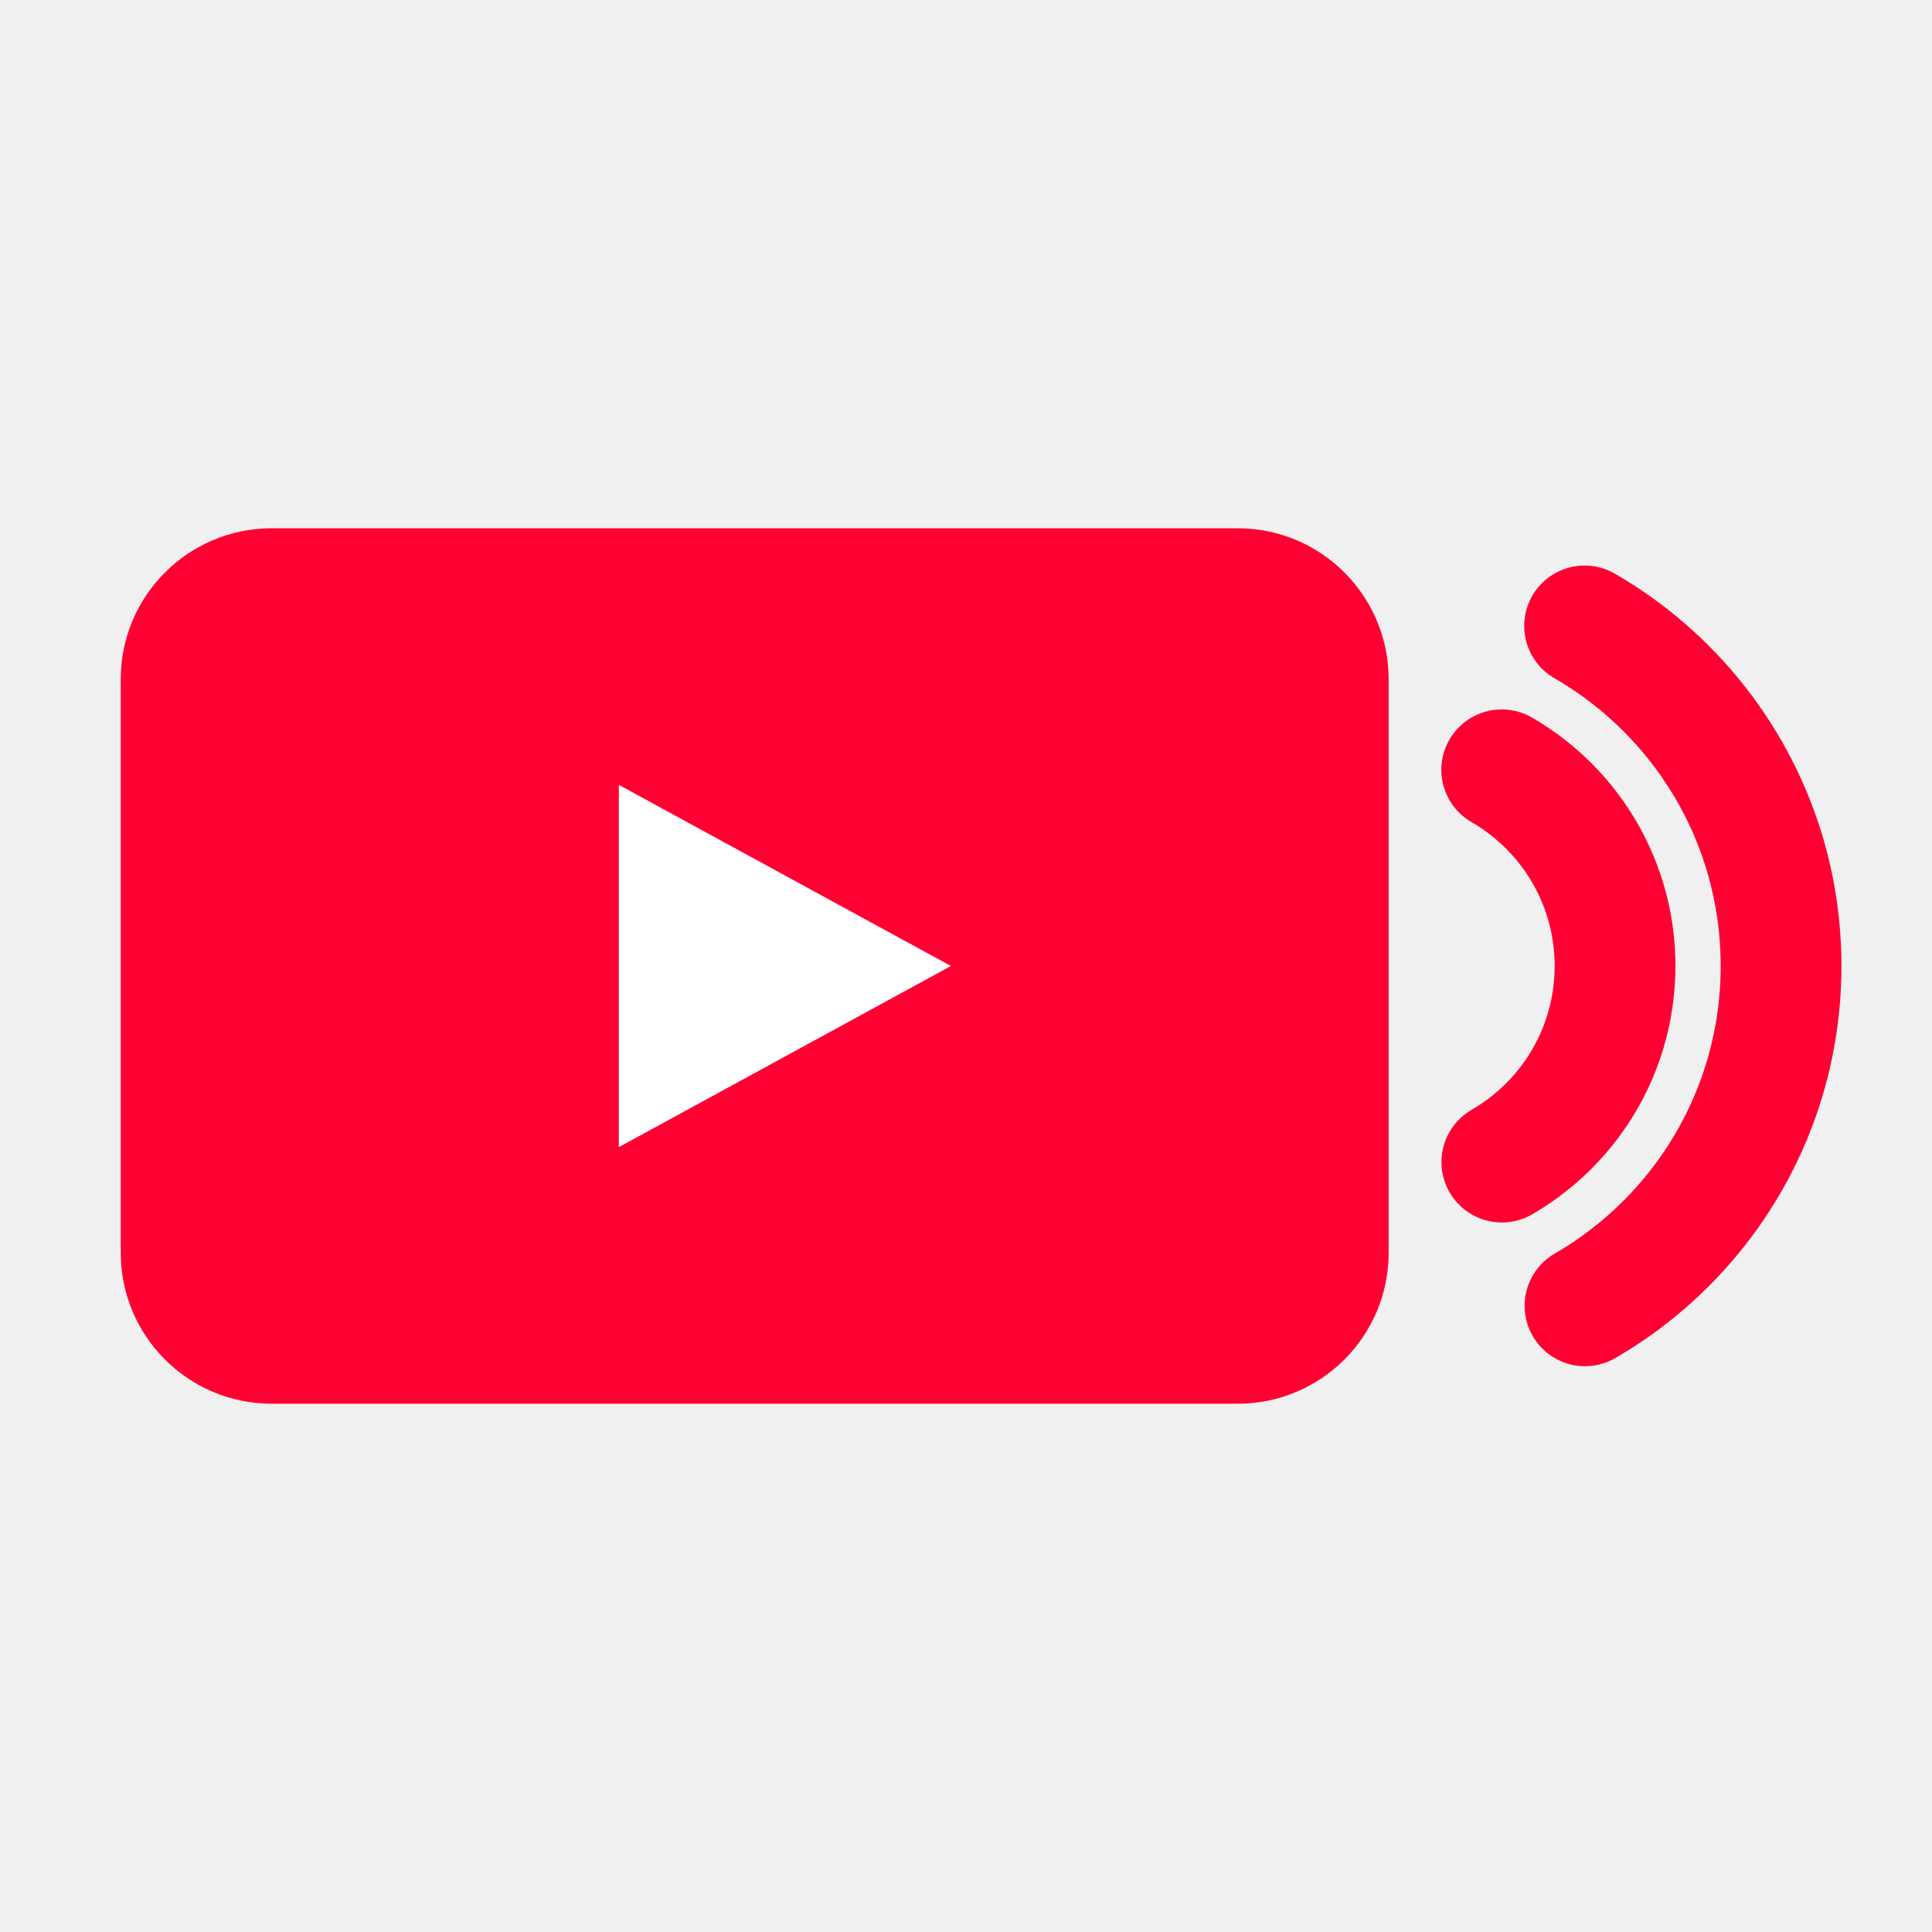
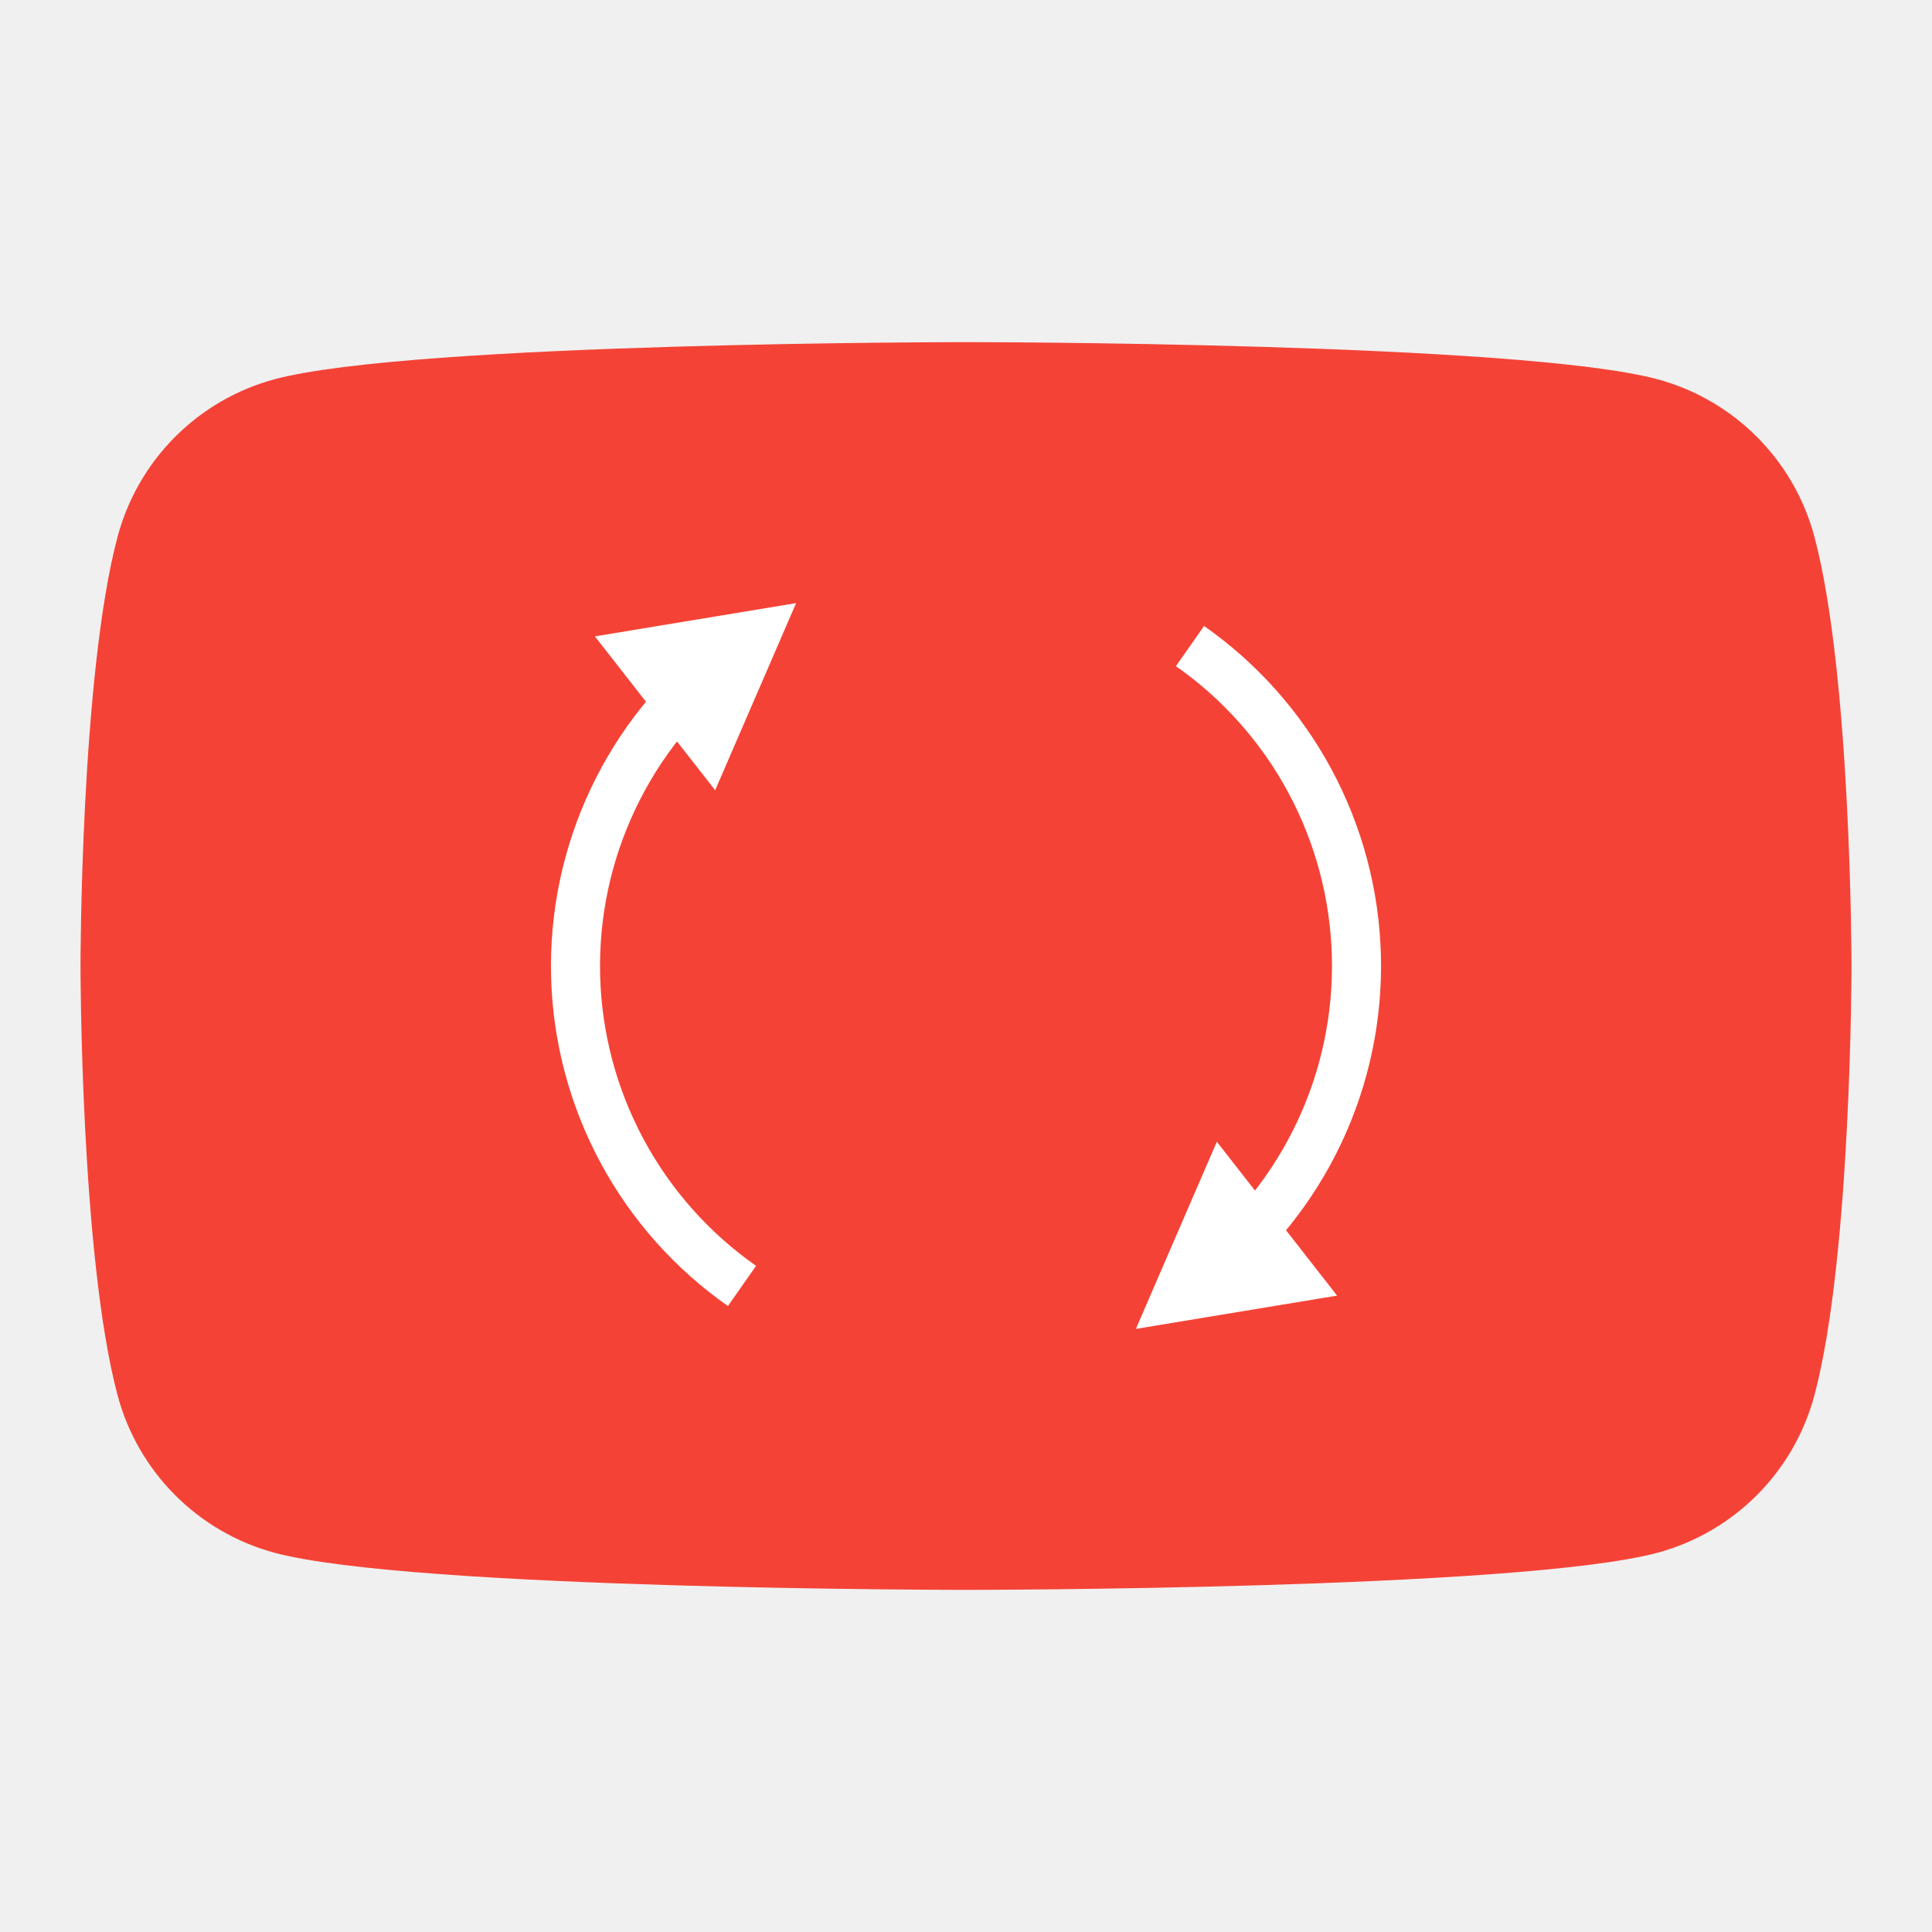
- <svg xmlns="http://www.w3.org/2000/svg" width="128" height="128" viewBox="0 0 128 128">
-   <rect x="8" y="35" width="84" height="58" rx="10" fill="#FF0033" />
-   <polygon points="41,52 41,76 63,64" fill="white" />
-   <circle cx="92" cy="64" r="15" fill="none" stroke="#FF0033" stroke-width="8" stroke-linecap="round" stroke-dasharray="31.42 62.83" stroke-dashoffset="15.71" />
-   <circle cx="92" cy="64" r="26" fill="none" stroke="#FF0033" stroke-width="8" stroke-linecap="round" stroke-dasharray="54.45 108.91" stroke-dashoffset="27.23" />
+ <svg xmlns="http://www.w3.org/2000/svg" viewBox="0 0 512 512" fill="none">
+   <path d="M480.853 142.293C478.2 132.309 472.971 123.196 465.689 115.867C458.407 108.538 449.328 103.251 439.36 100.533C402.773 90.667 256 90.667 256 90.667C256 90.667 109.227 90.667 72.64 100.533C62.672 103.251 53.593 108.538 46.311 115.867C39.029 123.196 33.8 132.309 31.147 142.293C21.333 179.147 21.333 256 21.333 256C21.333 256 21.333 332.853 31.147 369.707C33.8 379.691 39.029 388.804 46.311 396.133C53.593 403.462 62.672 408.749 72.64 411.467C109.227 421.333 256 421.333 256 421.333C256 421.333 402.773 421.333 439.36 411.467C449.328 408.749 458.407 403.462 465.689 396.133C472.971 388.804 478.2 379.691 480.853 369.707C490.667 332.853 490.667 256 490.667 256C490.667 256 490.667 179.147 480.853 142.293Z" fill="#F44336" />
+   <path d="M315.362 171.216C328.614 180.497 339.507 192.756 347.165 207.009C354.822 221.262 359.032 237.111 359.455 253.285C359.879 269.459 356.505 285.507 349.603 300.141C342.702 314.775 332.466 327.587 319.717 337.549" stroke="white" stroke-width="13" />
+   <path d="M196.638 340.784C183.386 331.503 172.493 319.244 164.835 304.991C157.178 290.738 152.968 274.889 152.545 258.715C152.121 242.541 155.495 226.493 162.397 211.859C169.298 197.225 179.534 184.413 192.283 174.451" stroke="white" stroke-width="13" />
+   <path d="M301.022 352.169L354.347 343.35L322.477 302.575L301.022 352.169Z" fill="white" />
+   <path d="M210.978 159.831L157.653 168.65L189.523 209.425L210.978 159.831Z" fill="white" />
</svg>
